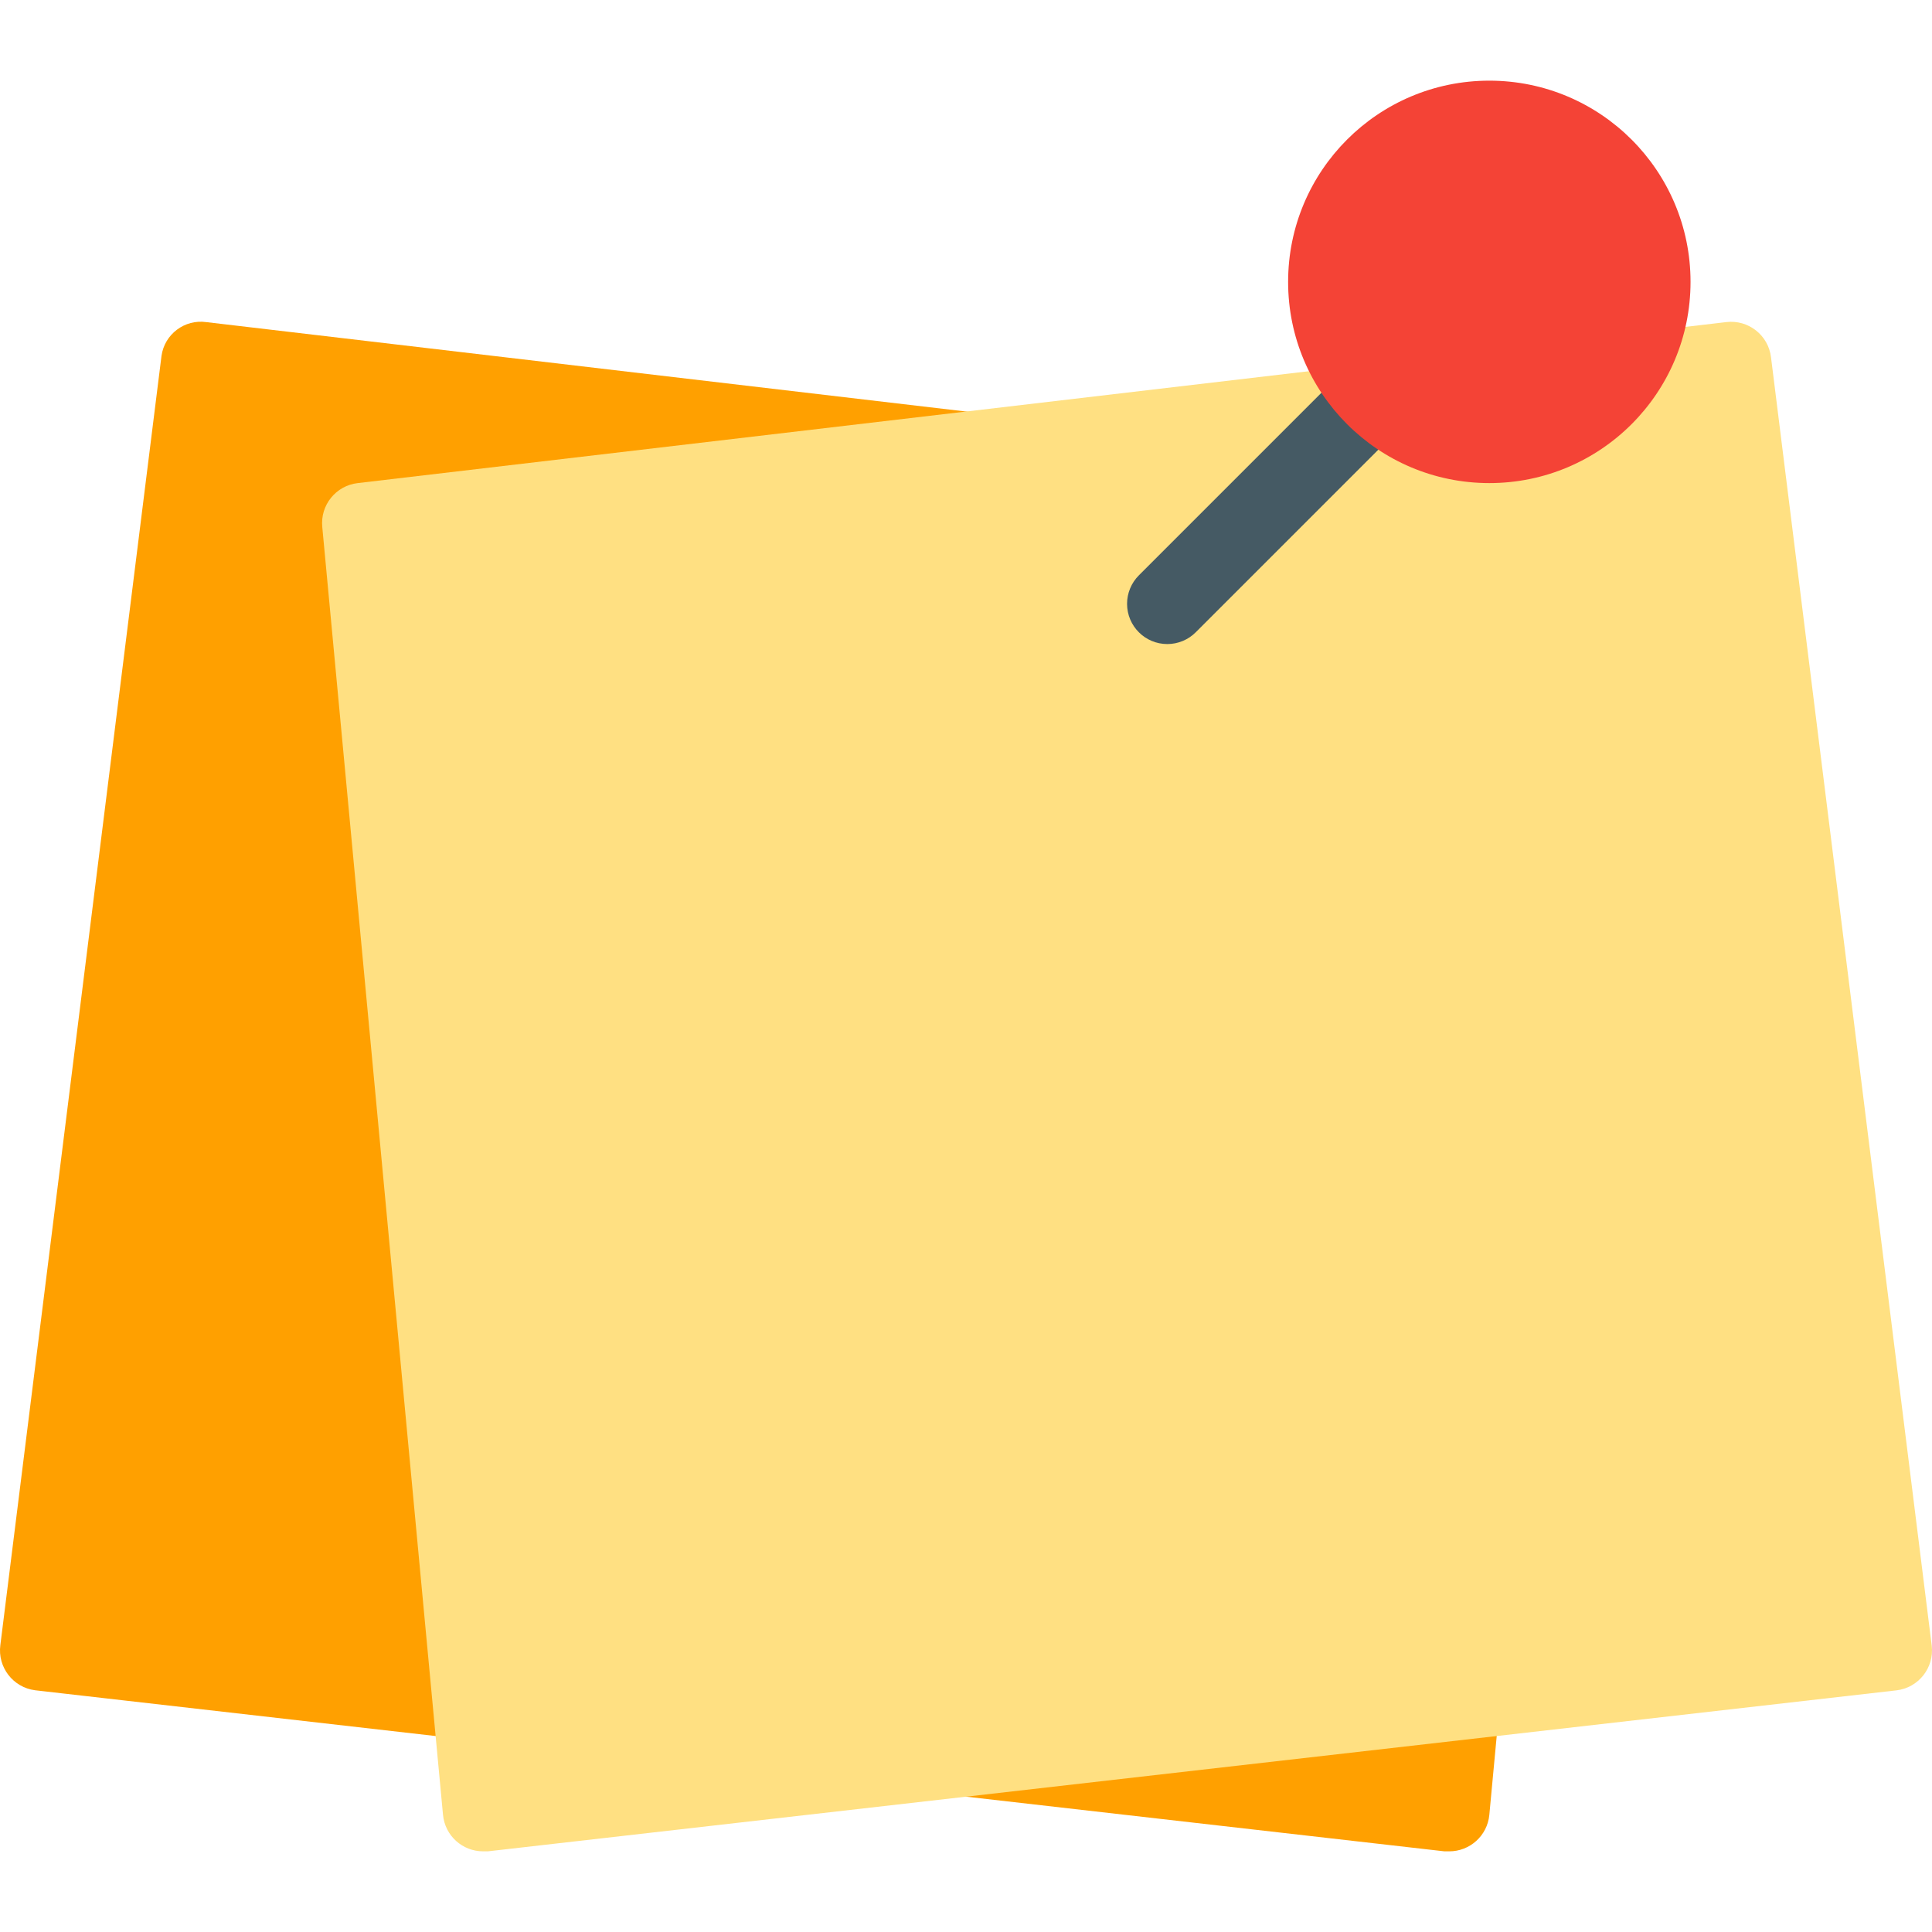
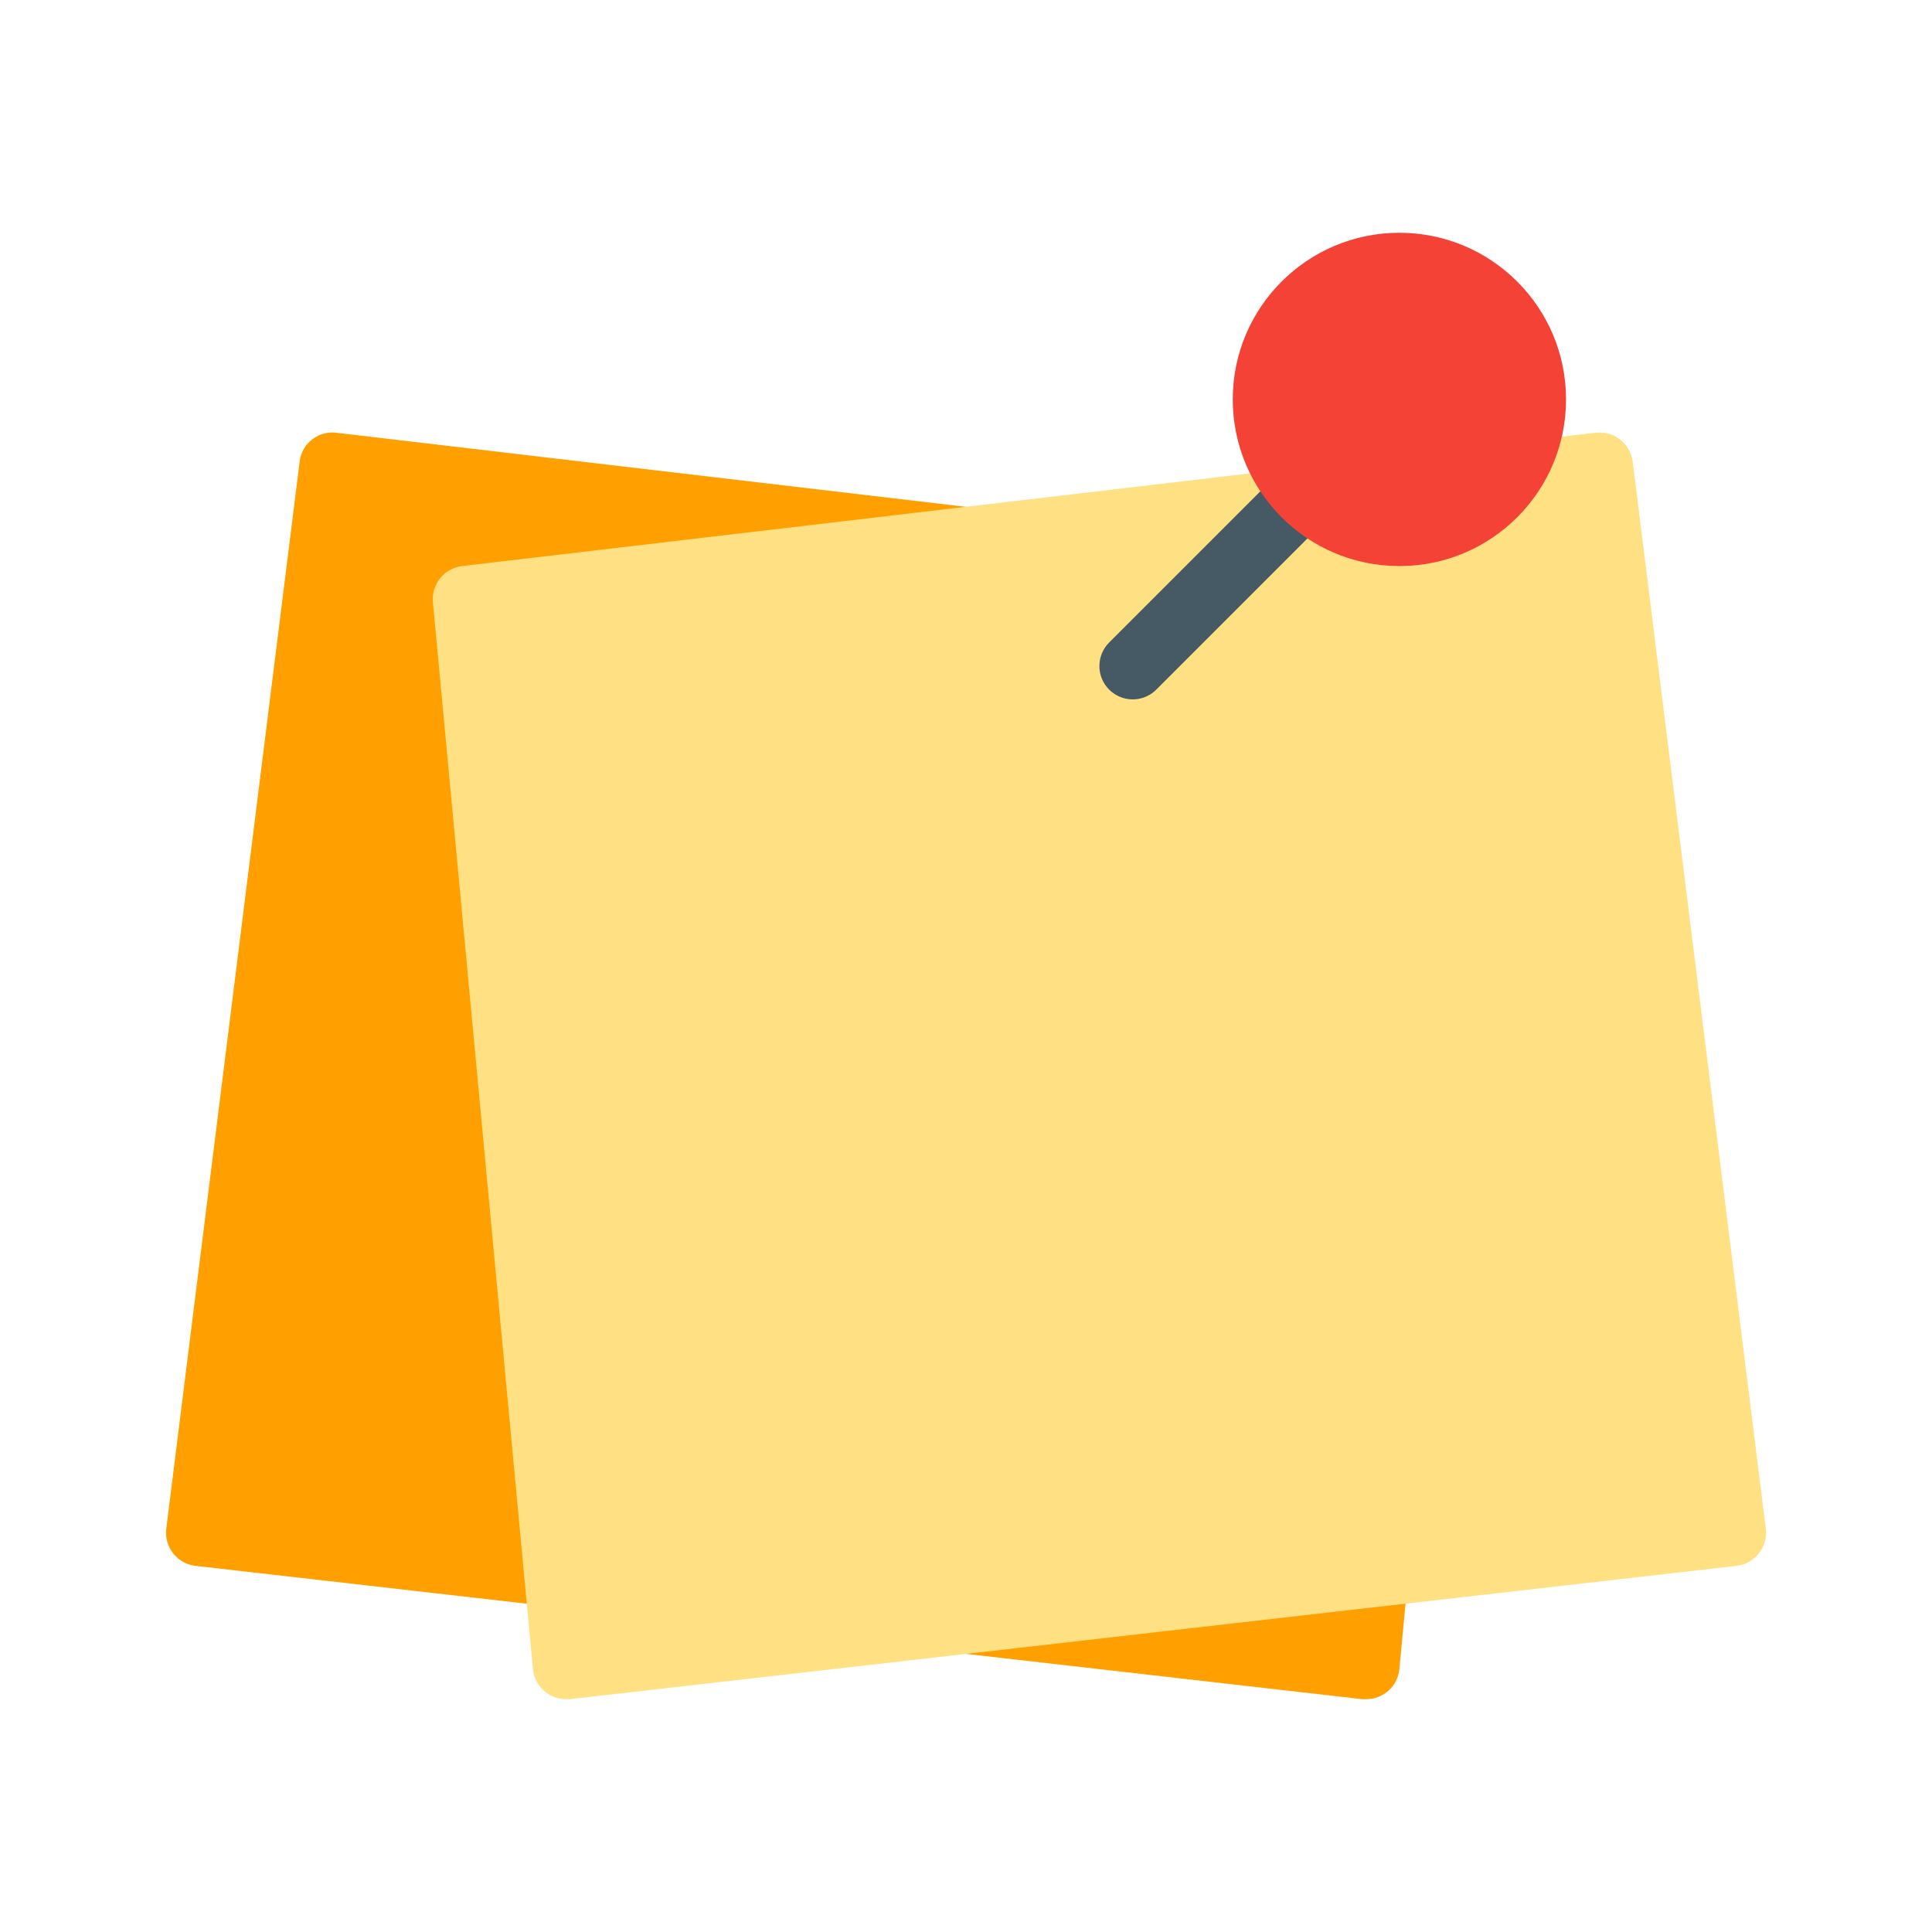
- <svg xmlns="http://www.w3.org/2000/svg" version="1.1" id="Capa_1" x="0px" y="0px" viewBox="0 0 512.092 512.092" style="enable-background:new 0 0 512.092 512.092;" xml:space="preserve">
-   <path style="fill:#FFA000;" d="M396.784,446.553L266.011,115.886c-1.446-3.641-4.771-6.196-8.661-6.656L54.683,85.38  c-5.752-0.808-11.07,3.2-11.878,8.952c-0.018,0.13-0.034,0.261-0.048,0.392L0.091,436.057c-0.763,5.841,3.353,11.196,9.194,11.959  c0.085,0.011,0.171,0.021,0.256,0.03l373.333,42.667h1.216c5.521,0.024,10.148-4.168,10.667-9.664l2.773-29.589  C397.672,449.788,397.416,448.107,396.784,446.553z" />
-   <path style="fill:#FFE082;" d="M469.424,94.724c-0.684-5.851-5.983-10.04-11.834-9.355c-0.031,0.004-0.061,0.007-0.092,0.011  l-91.733,10.795L94.832,128.046c-5.801,0.659-9.994,5.86-9.408,11.669l32,341.333c0.519,5.496,5.146,9.688,10.667,9.664h1.216  l373.333-42.667c5.853-0.671,10.053-5.96,9.382-11.813c-0.005-0.045-0.01-0.089-0.016-0.134L469.424,94.724z" />
-   <path style="fill:#455A64;" d="M309.424,170.713c-5.891,0.011-10.675-4.757-10.686-10.648c-0.005-2.84,1.123-5.565,3.134-7.571  l53.333-53.333c4.093-4.237,10.845-4.355,15.083-0.262c4.237,4.093,4.354,10.845,0.262,15.083c-0.086,0.089-0.173,0.176-0.262,0.262  l-53.333,53.333C314.96,169.579,312.251,170.707,309.424,170.713z" />
-   <circle style="fill:#F44336;" cx="394.758" cy="74.713" r="53.333" />
-   <g>
- </g>
-   <g>
- </g>
-   <g>
- </g>
-   <g>
- </g>
-   <g>
- </g>
-   <g>
- </g>
-   <g>
- </g>
-   <g>
- </g>
-   <g>
- </g>
-   <g>
- </g>
-   <g>
- </g>
-   <g>
- </g>
-   <g>
- </g>
-   <g>
- </g>
-   <g>
- </g>
+ <svg xmlns="http://www.w3.org/2000/svg" id="Capa_1" version="1.1" viewBox="0 0 512.09 512.09">
+   <defs>
+     <style>
+       .st0 {
+         fill: #ffa000;
+       }
+ 
+       .st1 {
+         fill: #f44336;
+       }
+ 
+       .st2 {
+         fill: #ffe082;
+       }
+ 
+       .st3 {
+         fill: #455a64;
+       }
+     </style>
+   </defs>
+   <path class="st0" d="M372.6,413.82l-108.3-273.84c-1.2-3.02-3.95-5.13-7.17-5.51l-167.84-19.75c-4.76-.67-9.17,2.65-9.84,7.41-.01.11-.03.22-.04.32l-35.33,282.68c-.63,4.84,2.78,9.27,7.61,9.9.07,0,.14.02.21.02l309.18,35.33h1.01c4.57.02,8.4-3.45,8.83-8l2.3-24.5c.12-1.38-.09-2.78-.62-4.06Z" />
+   <path class="st2" d="M432.76,122.45c-.57-4.85-4.95-8.31-9.8-7.75-.03,0-.05,0-.08,0l-75.97,8.94-224.37,26.39c-4.8.55-8.28,4.85-7.79,9.66l26.5,282.68c.43,4.55,4.26,8.02,8.83,8h1.01l309.18-35.33c4.85-.56,8.33-4.94,7.77-9.78,0-.04,0-.07-.01-.11l-35.26-282.71Z" />
+   <path class="st3" d="M300.25,185.38c-4.88,0-8.84-3.94-8.85-8.82,0-2.35.93-4.61,2.6-6.27l44.17-44.17c3.39-3.51,8.98-3.61,12.49-.22,3.51,3.39,3.61,8.98.22,12.49-.07.07-.14.15-.22.22l-44.17,44.17c-1.65,1.66-3.9,2.59-6.24,2.6Z" />
+   <circle class="st1" cx="370.92" cy="105.87" r="44.17" />
</svg>
